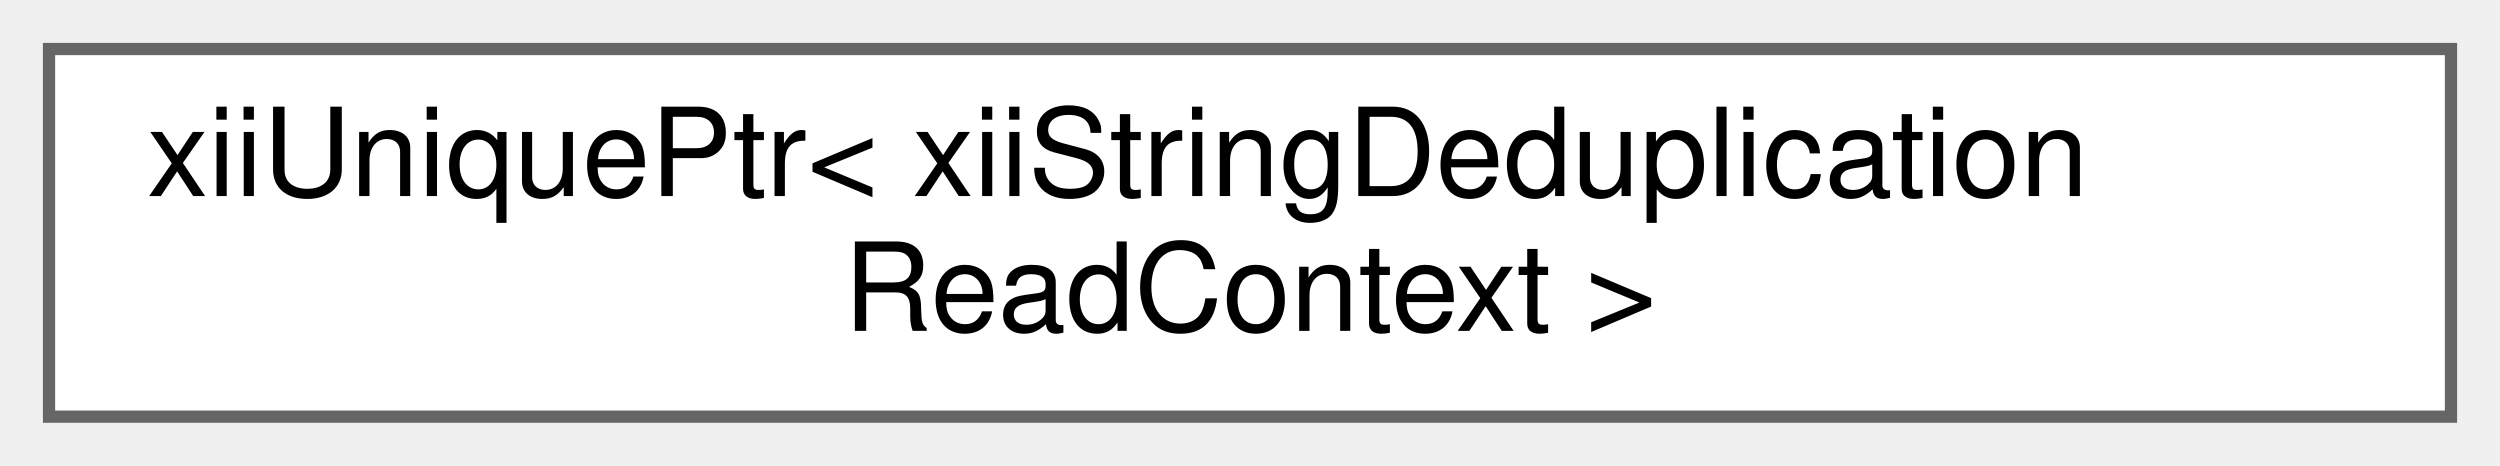
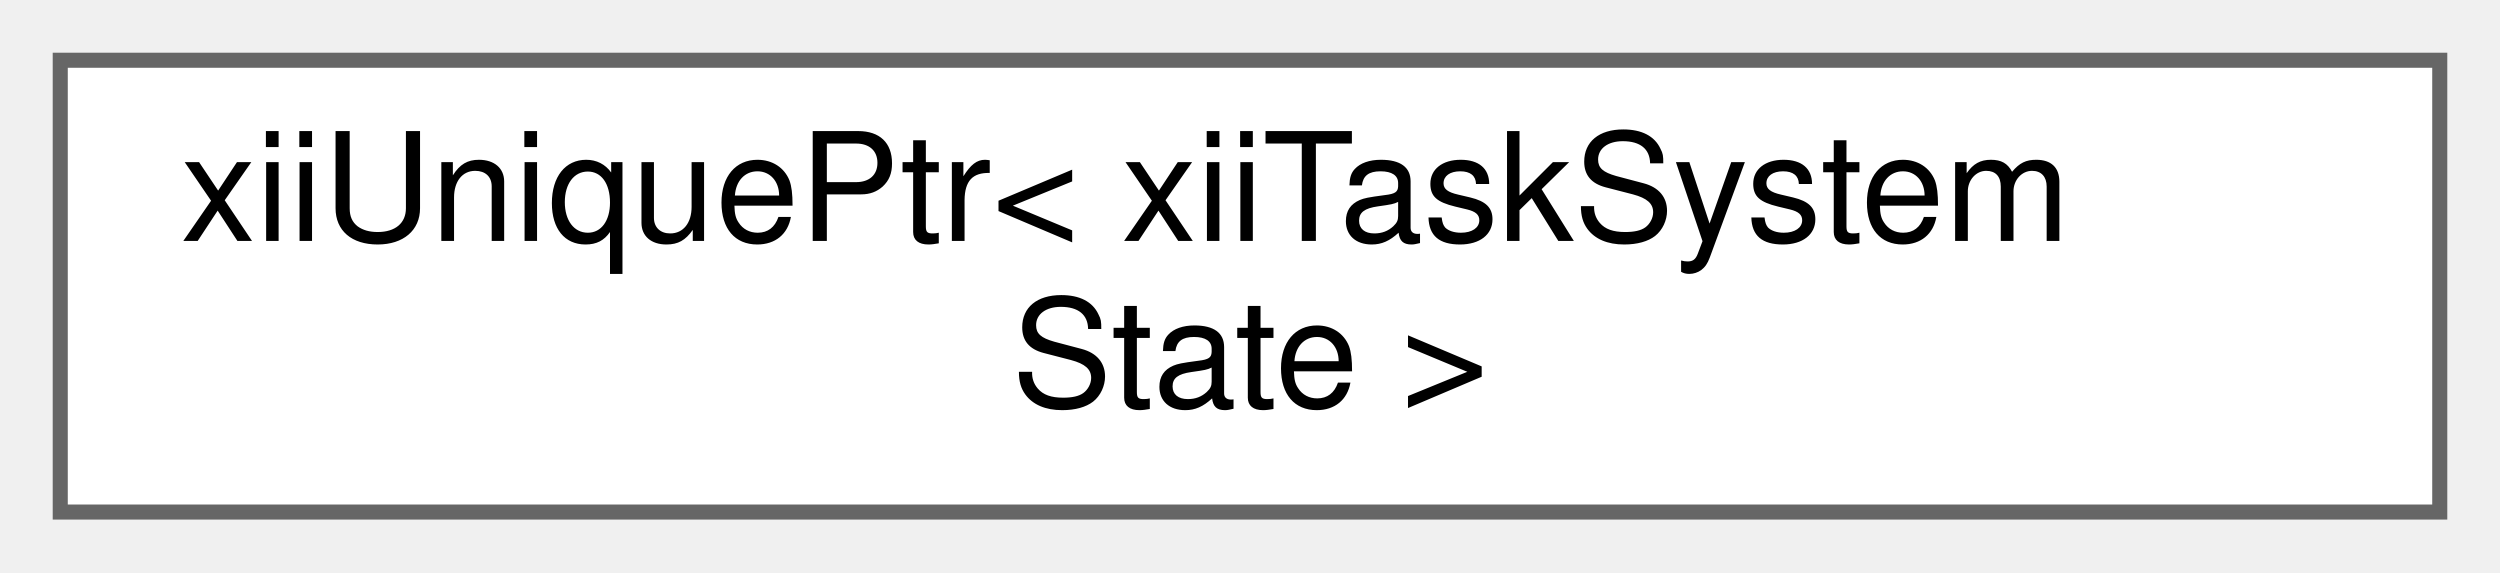
- <svg xmlns="http://www.w3.org/2000/svg" xmlns:xlink="http://www.w3.org/1999/xlink" width="204pt" height="38pt" viewBox="0.00 0.00 204.00 38.00">
+ <svg xmlns="http://www.w3.org/2000/svg" xmlns:xlink="http://www.w3.org/1999/xlink" width="166pt" height="38pt" viewBox="0.00 0.00 166.00 38.00">
  <g id="graph0" class="graph" transform="scale(1 1) rotate(0) translate(4 34)">
    <g id="Node000000" class="node">
      <g id="a_Node000000">
        <a xlink:href="d9/d4a/classxii_unique_ptr.html" target="_top" xlink:title=" ">
-           <polygon fill="white" stroke="#666666" points="196,-30 0,-30 0,0 196,0 196,-30" />
-           <text text-anchor="start" x="8" y="-18" font-family="Helvetica,sans-Serif" font-size="10.00">xiiUniquePtr&lt; xiiStringDeduplication</text>
-           <text text-anchor="middle" x="98" y="-7" font-family="Helvetica,sans-Serif" font-size="10.00">ReadContext &gt;</text>
+           <polygon fill="white" stroke="#666666" points="158,-30 0,-30 0,0 158,0 158,-30" />
+           <text text-anchor="start" x="8" y="-18" font-family="Helvetica,sans-Serif" font-size="10.00">xiiUniquePtr&lt; xiiTaskSystem</text>
+           <text text-anchor="middle" x="79" y="-7" font-family="Helvetica,sans-Serif" font-size="10.00">State &gt;</text>
        </a>
      </g>
    </g>
  </g>
</svg>
